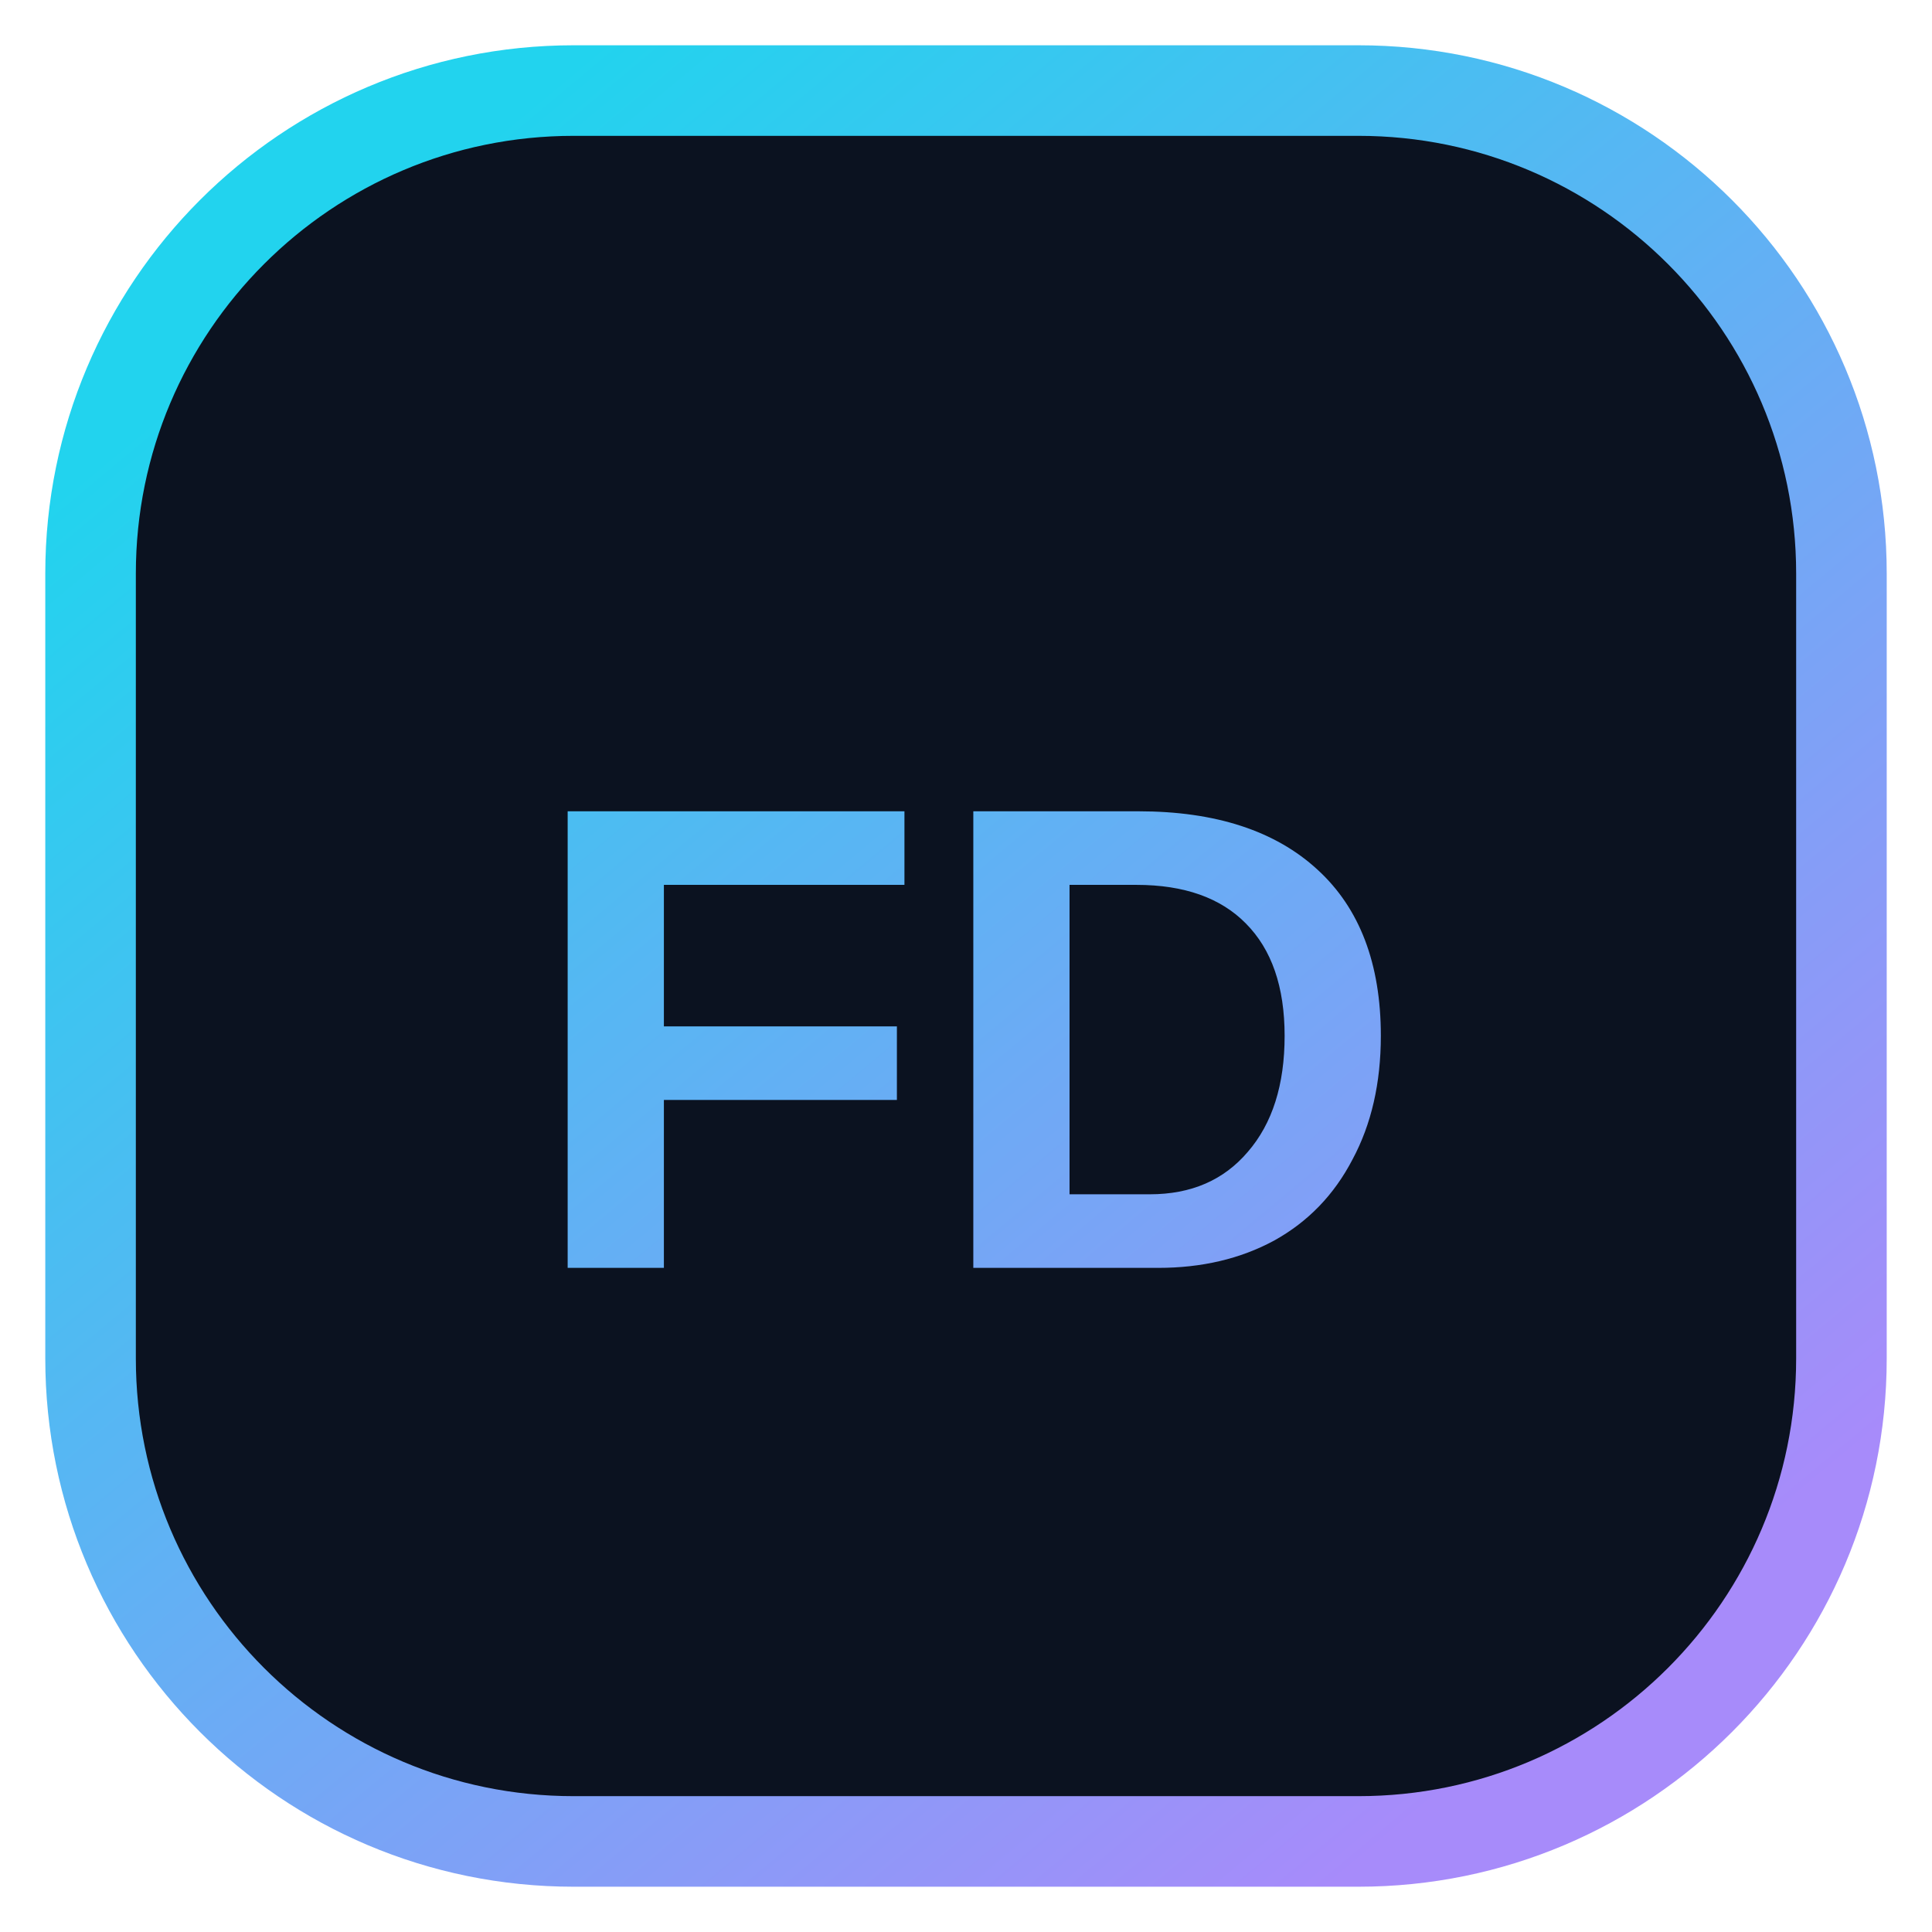
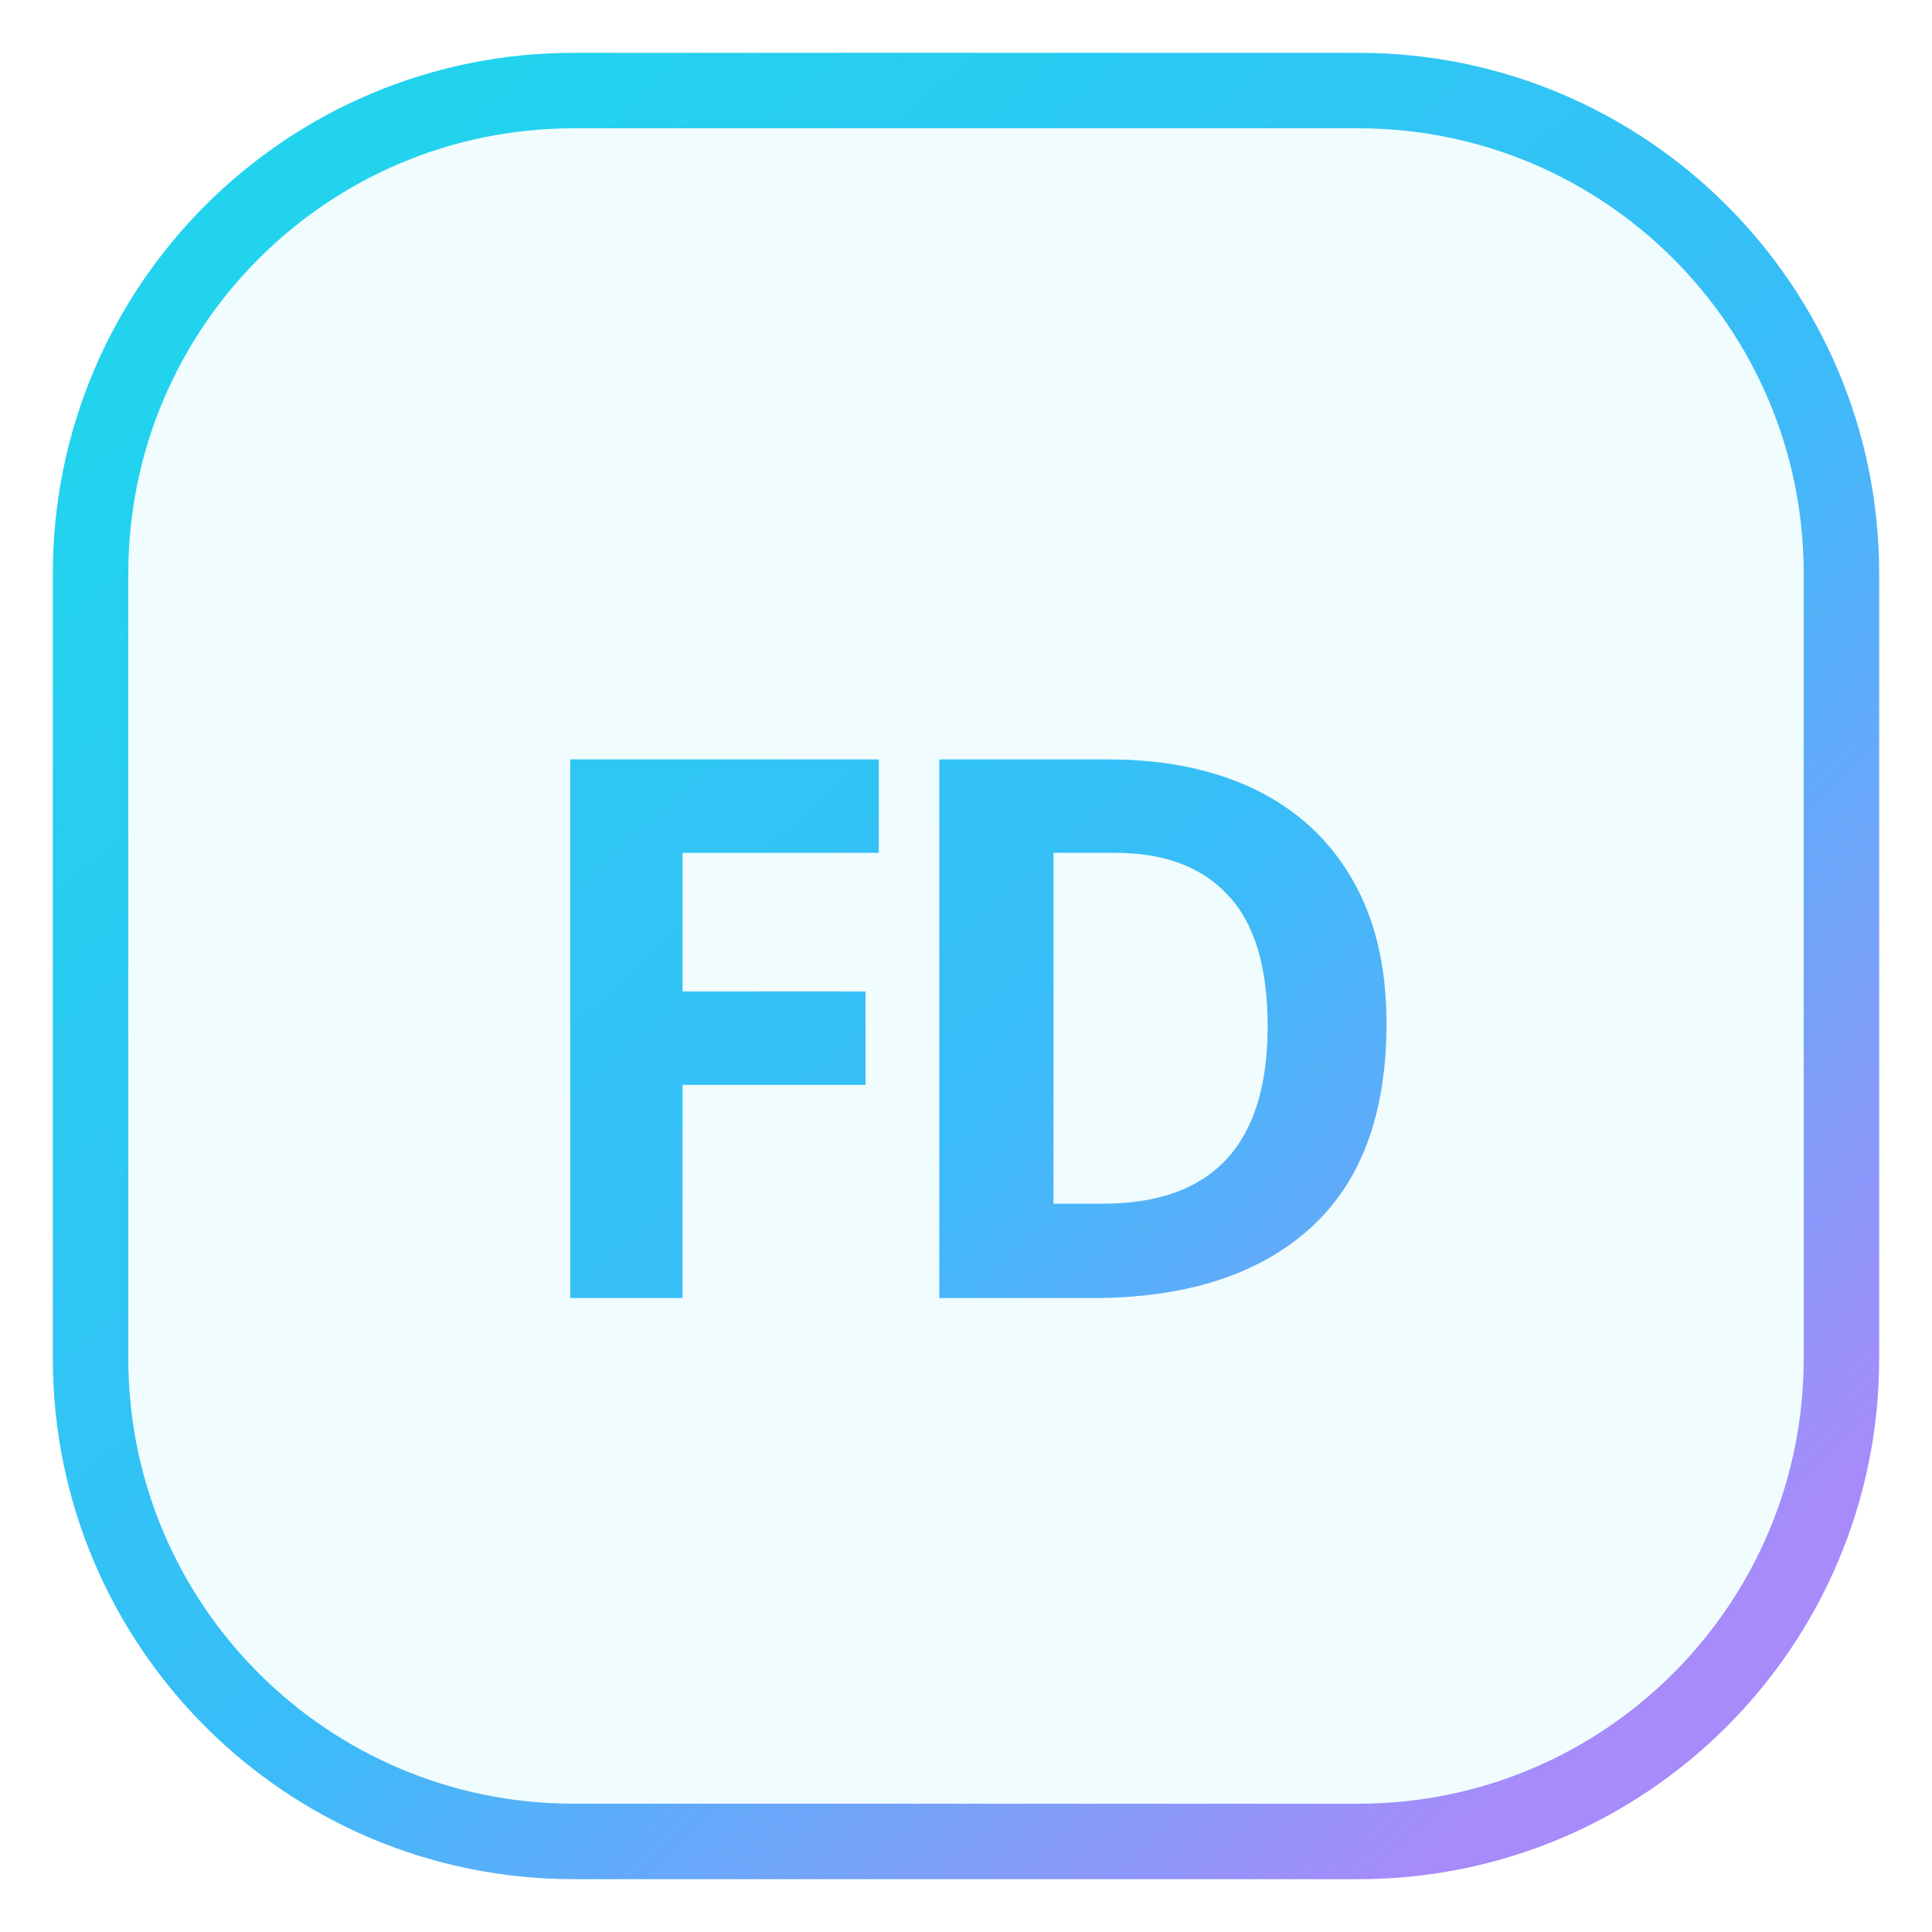
- <svg xmlns="http://www.w3.org/2000/svg" viewBox="0 0 32 32" role="img" aria-label="Farias Digital">
+ <svg xmlns="http://www.w3.org/2000/svg" viewBox="0 0 32 32" fill="none" role="img" aria-label="Farias Digital">
  <defs>
-     <linearGradient id="fd-grad" x1="6" y1="4" x2="26" y2="28" gradientUnits="userSpaceOnUse">
+     <linearGradient id="fd-grad" x1="5" y1="4" x2="27" y2="28" gradientUnits="userSpaceOnUse">
      <stop offset="0%" stop-color="#22d3ee" />
+       <stop offset="55%" stop-color="#38bdf8" />
      <stop offset="100%" stop-color="#a78bfa" />
    </linearGradient>
  </defs>
-   <rect x="1.5" y="1.5" width="29" height="29" rx="8" fill="#0b1220" stroke="url(#fd-grad)" stroke-width="1.5" />
-   <text x="16" y="21" text-anchor="middle" font-family="Plus Jakarta Sans, Arial, sans-serif" font-size="11" font-weight="700" fill="url(#fd-grad)">FD</text>
+   <rect x="1.5" y="1.5" width="29" height="29" rx="8" fill="rgba(34,211,238,0.07)" stroke="url(#fd-grad)" stroke-width="1.25" />
+   <text x="16" y="21.5" text-anchor="middle" font-family="Plus Jakarta Sans, system-ui, sans-serif" font-size="12.5" font-weight="800" letter-spacing="-0.06em" fill="url(#fd-grad)">FD</text>
</svg>
